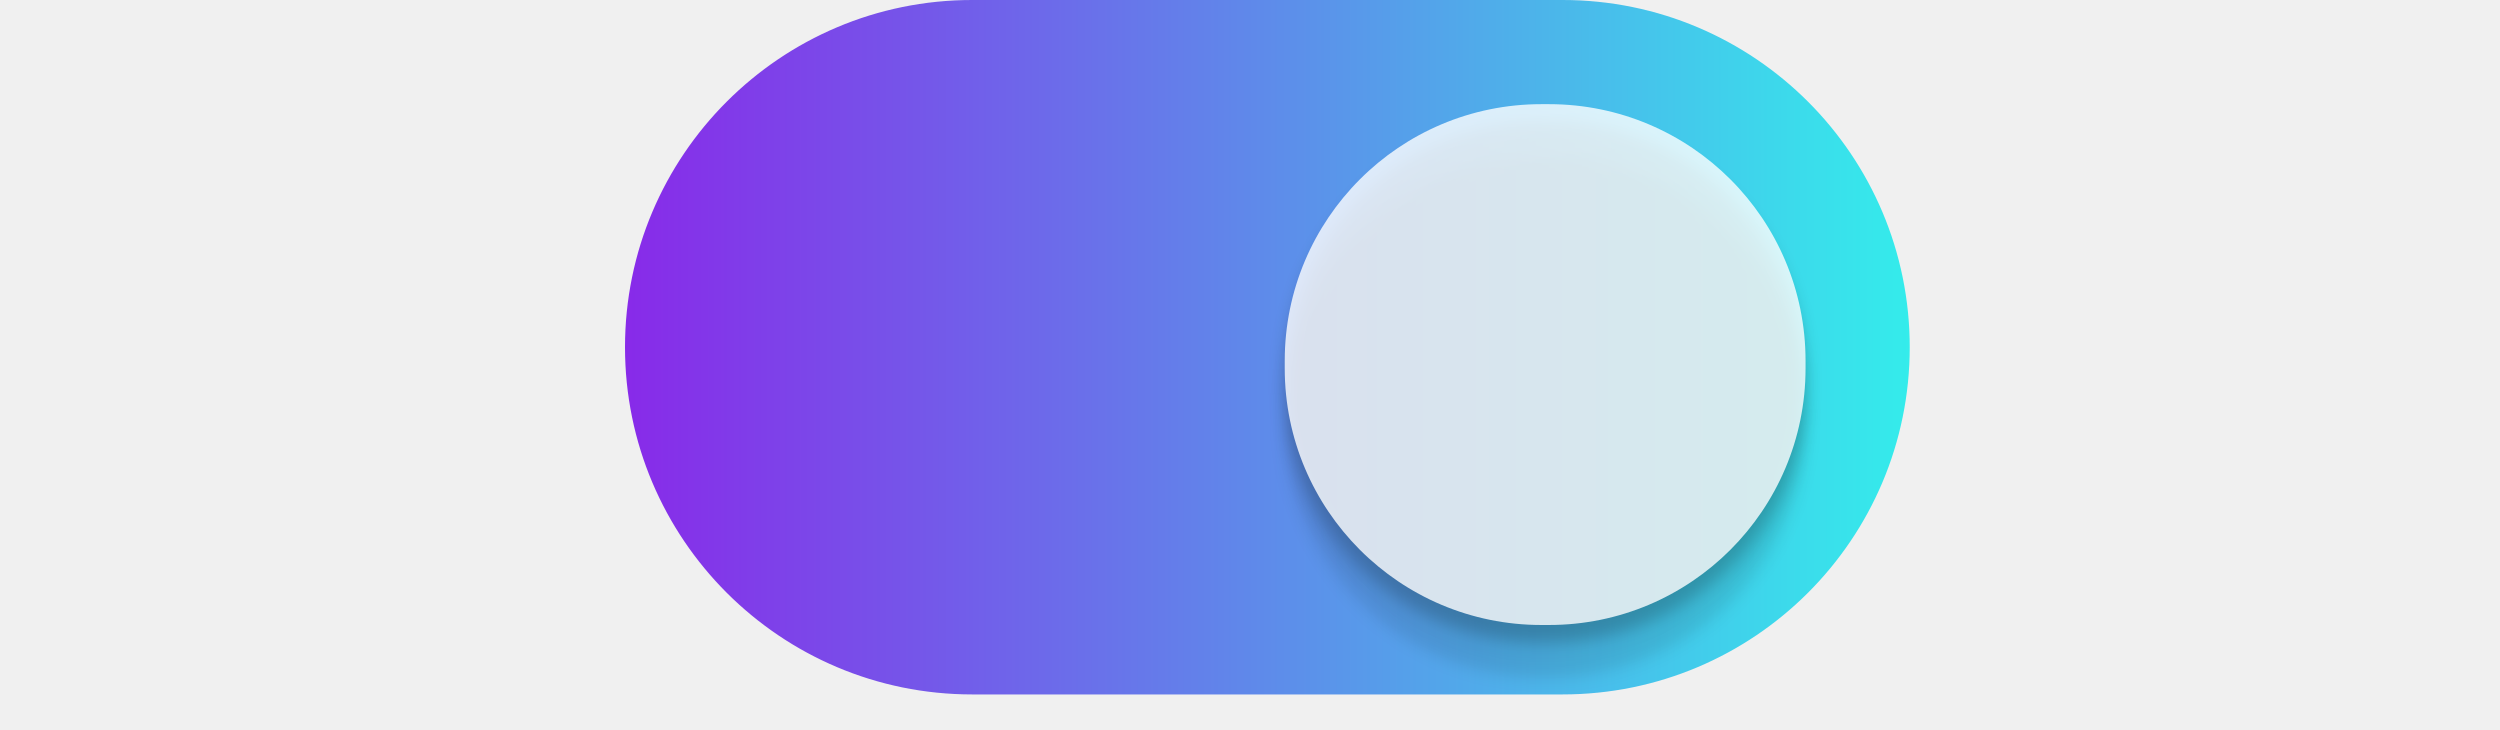
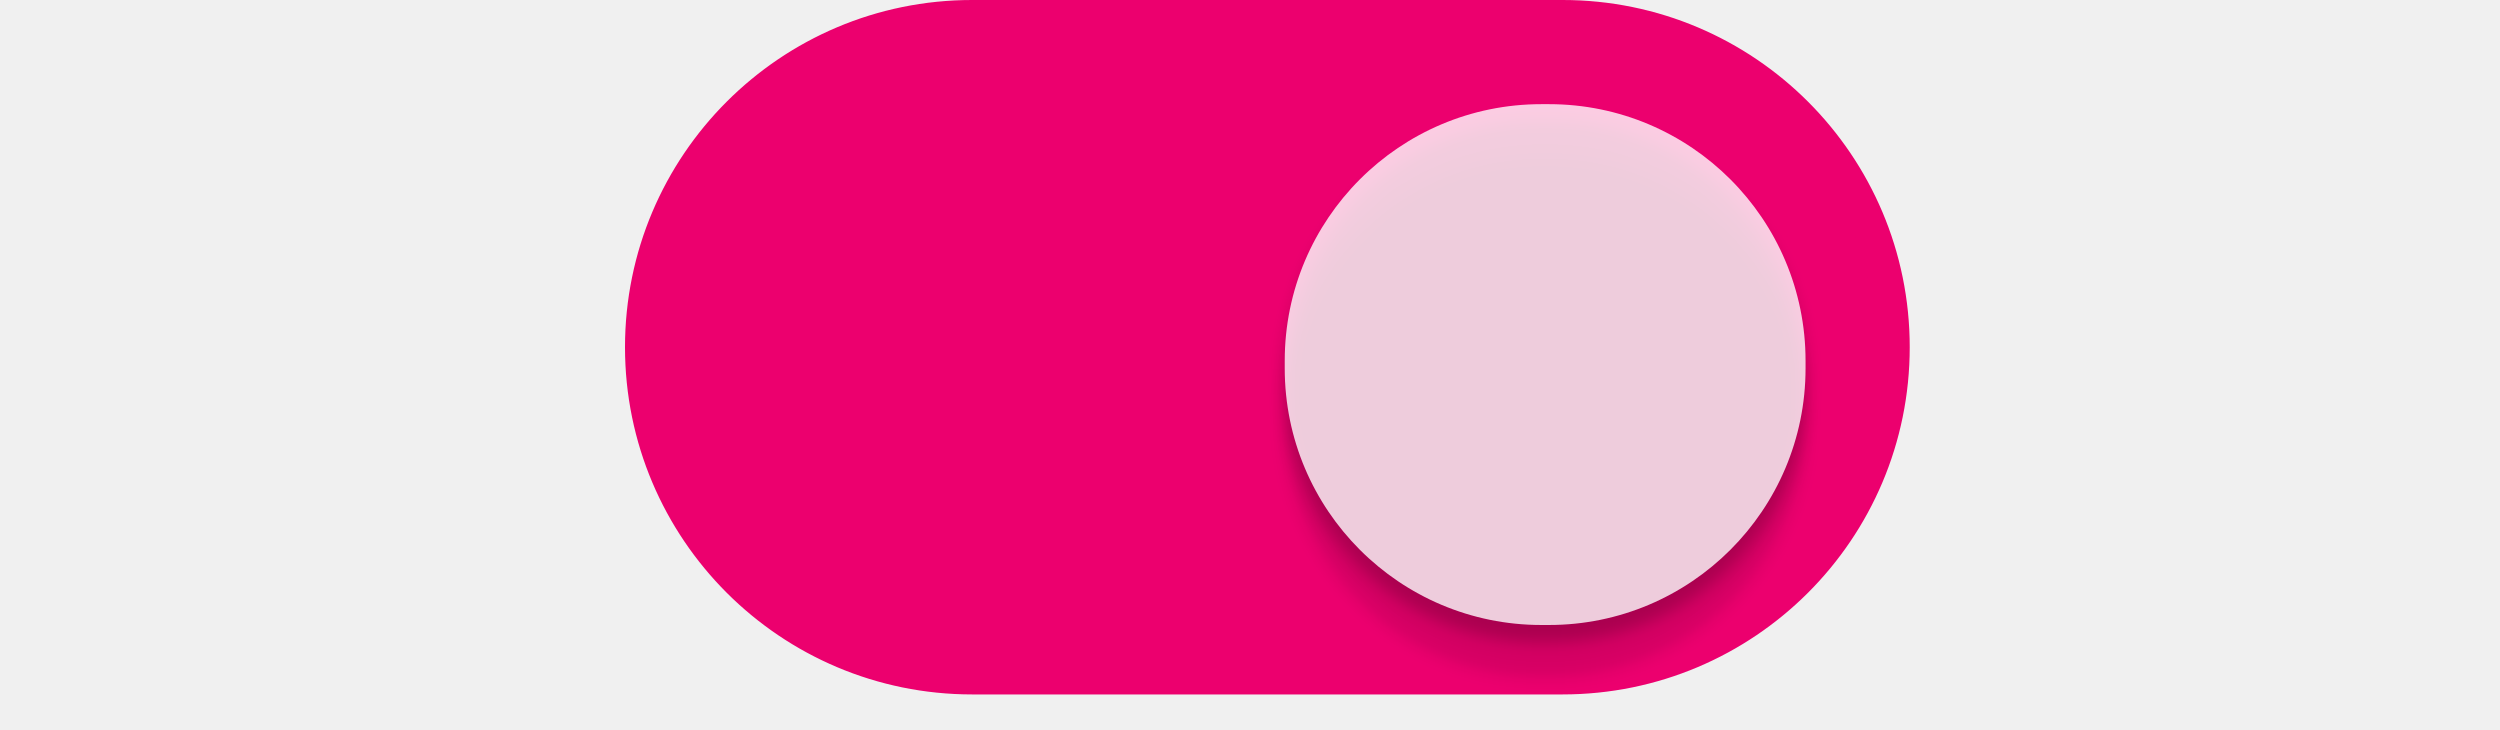
<svg xmlns="http://www.w3.org/2000/svg" xmlns:xlink="http://www.w3.org/1999/xlink" width="72" height="21" id="svg2857" version="1.1">
  <defs id="defs2859">
+     <linearGradient id="linearGradient2">
+       <stop style="stop-color:#ec006e;stop-opacity:1;" offset="0" id="stop1" />
+       <stop style="stop-color:#ec006e;stop-opacity:1;" offset="1" id="stop2" />
+     </linearGradient>
    <linearGradient id="linearGradient1252">
-       <stop style="stop-color:#882ae9;stop-opacity:1;" offset="0" id="stop1248" />
-       <stop style="stop-color:#34eceb;stop-opacity:1;" offset="1" id="stop1250" />
+       <stop style="stop-color:#ec006e;stop-opacity:1;" offset="0" id="stop1248" />
+       <stop style="stop-color:#ec006e;stop-opacity:1;" offset="1" id="stop1250" />
    </linearGradient>
    <linearGradient id="linearGradient3864">
      <stop style="stop-color:#a248af;stop-opacity:1;" offset="0" id="stop3866" />
      <stop style="stop-color:#a86ab1;stop-opacity:1;" offset="1" id="stop3868" />
    </linearGradient>
    <clipPath clipPathUnits="userSpaceOnUse" id="clipPath3860">
      <rect style="opacity:0.7;color:#000000;fill:#000000;fill-opacity:1;fill-rule:nonzero;stroke:none;stroke-width:2;marker:none;visibility:visible;display:inline;overflow:visible;enable-background:new" id="rect3862" width="72" height="21" x="0" y="0" ry="10.5" />
    </clipPath>
    <linearGradient xlink:href="#linearGradient3864" id="linearGradient3870" x1="464.643" y1="783.362" x2="464.643" y2="803.362" gradientUnits="userSpaceOnUse" gradientTransform="translate(-444.6429,-782.3622)" />
    <linearGradient xlink:href="#linearGradient3864" id="linearGradient3789" gradientUnits="userSpaceOnUse" gradientTransform="translate(-444.6429,-782.3622)" x1="464.643" y1="783.362" x2="464.643" y2="803.362" />
    <linearGradient xlink:href="#linearGradient3864" id="linearGradient3808" gradientUnits="userSpaceOnUse" gradientTransform="translate(-444.6429,-782.3622)" x1="464.643" y1="783.362" x2="464.643" y2="803.362" />
    <filter style="color-interpolation-filters:sRGB" id="filter930" x="-0.036" width="1.072" y="-0.036" height="1.072">
      <feGaussianBlur stdDeviation="0.225" id="feGaussianBlur932" />
    </filter>
-     <linearGradient xlink:href="#linearGradient1252" id="linearGradient1254" x1="462.643" y1="792.362" x2="499.643" y2="792.362" gradientUnits="userSpaceOnUse" />
+     <linearGradient xlink:href="#linearGradient2" id="linearGradient1254" x1="462.643" y1="792.362" x2="499.643" y2="792.362" gradientUnits="userSpaceOnUse" />
    <linearGradient xlink:href="#linearGradient1252" id="linearGradient2011" x1="462.643" y1="792.362" x2="499.643" y2="792.362" gradientUnits="userSpaceOnUse" />
  </defs>
  <g id="layer1" transform="translate(-444.6429,-782.3622)">
-     <path style="fill:none;fill-opacity:1" d="M 18.02,10.914 A 9.5,9.5 0 0 0 18,11.5 9.5,9.5 0 0 0 27.5,21 h 7.5 2 7.5 A 9.5,9.5 0 0 0 54,11.5 9.5,9.5 0 0 0 53.98,11.086 9.5,9.5 0 0 1 44.5,20 H 37 35 27.5 a 9.5,9.5 0 0 1 -9.48,-9.086 z" transform="translate(444.6429,782.3622)" id="path900" />
+     <path style="fill:none;fill-opacity:1" d="M 18.02,10.914 A 9.5,9.5 0 0 0 18,11.5 9.5,9.5 0 0 0 27.5,21 h 7.5 2 7.5 A 9.5,9.5 0 0 0 54,11.5 9.5,9.5 0 0 0 53.98,11.086 9.5,9.5 0 0 1 44.5,20 H 37 35 27.5 a 9.5,9.5 0 0 1 -9.48,-9.086 z" id="path900" transform="translate(444.6429,782.3622)" />
    <path style="fill:url(#linearGradient1254);fill-opacity:1;stroke:url(#linearGradient2011);stroke-opacity:1" d="m 472.643,782.862 a 9.5,9.5 0 0 0 -9.5,9.5 9.5,9.5 0 0 0 9.5,9.5 h 7.5 2 7.5 a 9.5,9.5 0 0 0 9.5,-9.5 9.5,9.5 0 0 0 -9.5,-9.5 h -7.5 -2 z" id="path872" />
    <rect style="color:#000000;display:inline;overflow:visible;visibility:visible;opacity:1;fill:#000000;fill-opacity:0.1;fill-rule:nonzero;stroke:none;stroke-width:1.765;stroke-opacity:1;marker:none;filter:url(#filter930);enable-background:new" id="rect934" width="15" height="15" x="481.643" y="786.862" ry="7.392" />
    <rect ry="7.392" y="785.862" x="481.643" height="15" width="15" id="rect912" style="color:#000000;display:inline;overflow:visible;visibility:visible;opacity:1;fill:#000000;fill-opacity:0.2;fill-rule:nonzero;stroke:none;stroke-width:1.765;stroke-opacity:1;marker:none;filter:url(#filter930);enable-background:new" />
    <rect style="color:#000000;display:inline;overflow:visible;visibility:visible;opacity:1;fill:#ffffff;fill-opacity:0.8;fill-rule:nonzero;stroke:none;stroke-width:1.765;stroke-opacity:1;marker:none;enable-background:new" id="rect3872" width="15" height="15" x="481.643" y="785.362" ry="7.392" />
-     <path style="fill:none;fill-opacity:1" d="M 27.5,1 A 9.5,9.5 0 0 0 18,10.5 9.5,9.5 0 0 0 18.02,10.914 9.5,9.5 0 0 1 27.5,2 h 7.5 2 7.5 A 9.5,9.5 0 0 1 53.98,11.086 9.5,9.5 0 0 0 54,10.5 9.5,9.5 0 0 0 44.5,1 H 37 35 Z" transform="translate(444.6429,782.3622)" id="path902" />
-     <path style="color:#000000;display:inline;overflow:visible;visibility:visible;opacity:1;fill:none;fill-opacity:0.2;fill-rule:nonzero;stroke:none;stroke-width:1.765;stroke-opacity:1;marker:none;enable-background:new" d="M 44.393,3 C 40.297,3 37,6.297 37,10.393 v 0.215 C 37,10.74 37.013,10.869 37.02,11 37.224,7.09 40.43,4 44.393,4 h 0.215 c 3.963,0 7.169,3.09 7.373,7 C 51.987,10.869 52,10.74 52,10.607 V 10.393 C 52,6.297 48.703,3 44.607,3 Z" transform="translate(444.6429,782.3622)" id="rect936" />
+     <path style="fill:none;fill-opacity:1" d="M 27.5,1 A 9.5,9.5 0 0 0 18,10.5 9.5,9.5 0 0 0 18.02,10.914 9.5,9.5 0 0 1 27.5,2 h 7.5 2 7.5 A 9.5,9.5 0 0 1 53.98,11.086 9.5,9.5 0 0 0 54,10.5 9.5,9.5 0 0 0 44.5,1 H 37 35 Z" id="path902" transform="translate(444.6429,782.3622)" />
+     <path style="color:#000000;display:inline;overflow:visible;visibility:visible;opacity:1;fill:none;fill-opacity:0.2;fill-rule:nonzero;stroke:none;stroke-width:1.765;stroke-opacity:1;marker:none;enable-background:new" d="M 44.393,3 C 40.297,3 37,6.297 37,10.393 v 0.215 C 37,10.74 37.013,10.869 37.02,11 37.224,7.09 40.43,4 44.393,4 h 0.215 c 3.963,0 7.169,3.09 7.373,7 C 51.987,10.869 52,10.74 52,10.607 V 10.393 C 52,6.297 48.703,3 44.607,3 Z" id="rect936" transform="translate(444.6429,782.3622)" />
  </g>
</svg>
